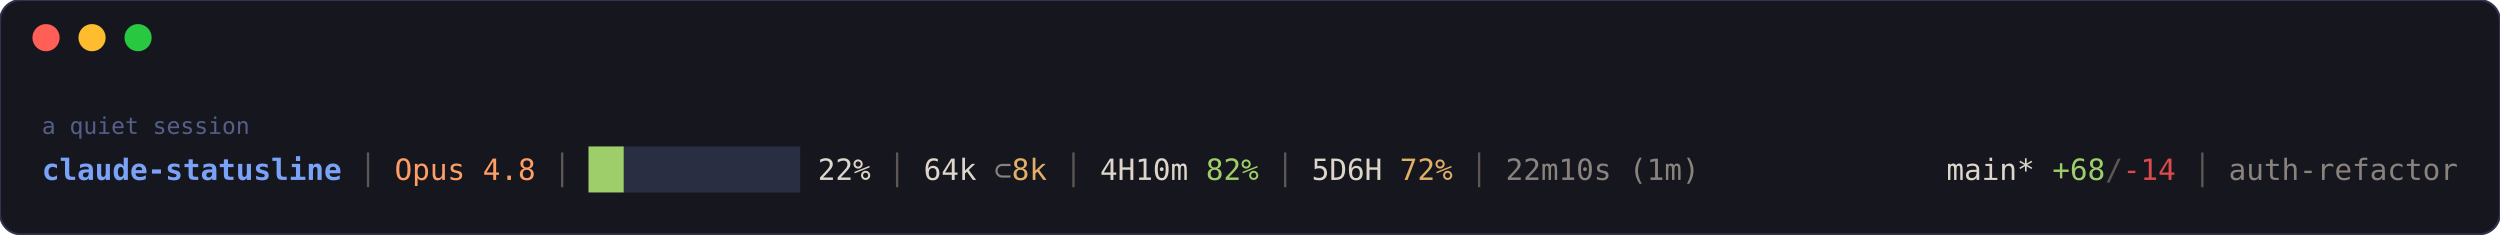
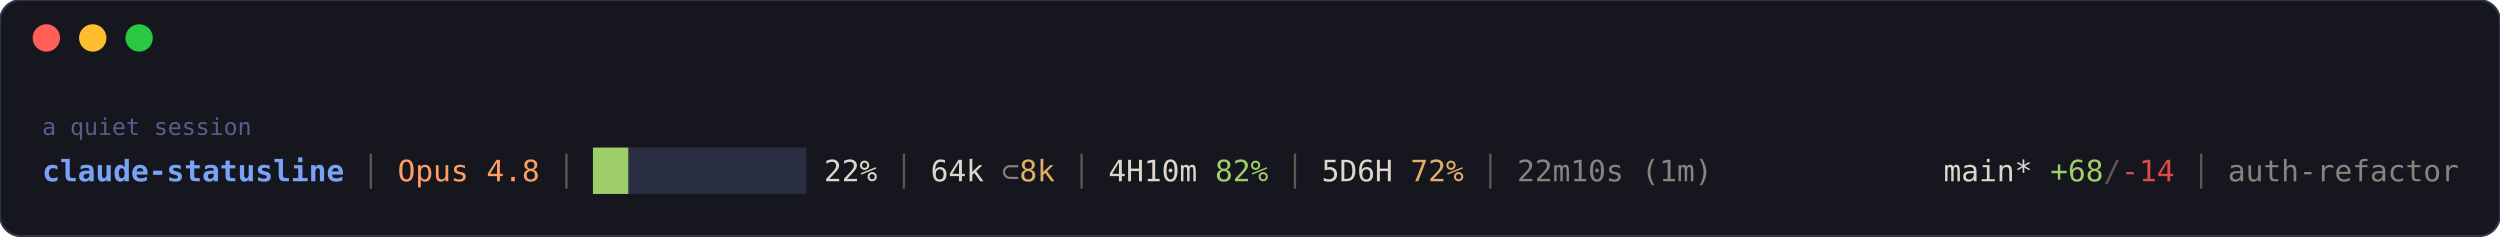
- <svg xmlns="http://www.w3.org/2000/svg" width="1195" height="112" viewBox="0 0 1195 112" role="img">
-   <rect width="1195" height="112" rx="10" fill="#16161e" stroke="#2f334d" />
+ <svg xmlns="http://www.w3.org/2000/svg" width="1186" height="112" viewBox="0 0 1186 112" role="img">
+   <rect width="1186" height="112" rx="10" fill="#16161e" stroke="#2f334d" />
  <circle cx="22" cy="18.0" r="6.5" fill="#ff5f57" />
  <circle cx="44" cy="18.0" r="6.5" fill="#febc2e" />
  <circle cx="66" cy="18.0" r="6.5" fill="#28c840" />
  <g opacity="1">
    <animate attributeName="opacity" values="1;0;0" keyTimes="0;0.333;0.667" calcMode="discrete" dur="9s" repeatCount="indefinite" />
    <text x="20" y="64" fill="#565f89" font-family="&quot;SF Mono&quot;,&quot;Cascadia Mono&quot;,Menlo,Consolas,&quot;DejaVu Sans Mono&quot;,monospace" font-size="11">a quiet session</text>
    <rect x="281.3" y="70" width="16.9" height="22" fill="#9ece6a" />
    <rect x="298.2" y="70" width="84.3" height="22" fill="#292e42" />
    <text x="20.0" y="86" fill="#7aa2f7" font-weight="bold" font-family="&quot;SF Mono&quot;,&quot;Cascadia Mono&quot;,Menlo,Consolas,&quot;DejaVu Sans Mono&quot;,monospace" font-size="14" xml:space="preserve" textLength="143.3" lengthAdjust="spacingAndGlyphs">claude-statusline</text>
    <text x="171.7" y="86" fill="#5e5854" font-family="&quot;SF Mono&quot;,&quot;Cascadia Mono&quot;,Menlo,Consolas,&quot;DejaVu Sans Mono&quot;,monospace" font-size="14" xml:space="preserve" textLength="8.4" lengthAdjust="spacingAndGlyphs">│</text>
    <text x="188.6" y="86" fill="#ff9e64" font-family="&quot;SF Mono&quot;,&quot;Cascadia Mono&quot;,Menlo,Consolas,&quot;DejaVu Sans Mono&quot;,monospace" font-size="14" xml:space="preserve" textLength="67.4" lengthAdjust="spacingAndGlyphs">Opus 4.8</text>
    <text x="264.5" y="86" fill="#5e5854" font-family="&quot;SF Mono&quot;,&quot;Cascadia Mono&quot;,Menlo,Consolas,&quot;DejaVu Sans Mono&quot;,monospace" font-size="14" xml:space="preserve" textLength="8.4" lengthAdjust="spacingAndGlyphs">│</text>
    <text x="390.9" y="86" fill="#ded6ca" font-family="&quot;SF Mono&quot;,&quot;Cascadia Mono&quot;,Menlo,Consolas,&quot;DejaVu Sans Mono&quot;,monospace" font-size="14" xml:space="preserve" textLength="25.3" lengthAdjust="spacingAndGlyphs">22%</text>
    <text x="424.6" y="86" fill="#5e5854" font-family="&quot;SF Mono&quot;,&quot;Cascadia Mono&quot;,Menlo,Consolas,&quot;DejaVu Sans Mono&quot;,monospace" font-size="14" xml:space="preserve" textLength="8.4" lengthAdjust="spacingAndGlyphs">│</text>
    <text x="441.5" y="86" fill="#ded6ca" font-family="&quot;SF Mono&quot;,&quot;Cascadia Mono&quot;,Menlo,Consolas,&quot;DejaVu Sans Mono&quot;,monospace" font-size="14" xml:space="preserve" textLength="25.3" lengthAdjust="spacingAndGlyphs">64k</text>
    <text x="475.2" y="86" fill="#8a827c" font-family="&quot;SF Mono&quot;,&quot;Cascadia Mono&quot;,Menlo,Consolas,&quot;DejaVu Sans Mono&quot;,monospace" font-size="14" xml:space="preserve" textLength="8.4" lengthAdjust="spacingAndGlyphs">⊂</text>
    <text x="483.6" y="86" fill="#e0af68" font-family="&quot;SF Mono&quot;,&quot;Cascadia Mono&quot;,Menlo,Consolas,&quot;DejaVu Sans Mono&quot;,monospace" font-size="14" xml:space="preserve" textLength="16.9" lengthAdjust="spacingAndGlyphs">8k</text>
    <text x="508.9" y="86" fill="#5e5854" font-family="&quot;SF Mono&quot;,&quot;Cascadia Mono&quot;,Menlo,Consolas,&quot;DejaVu Sans Mono&quot;,monospace" font-size="14" xml:space="preserve" textLength="8.4" lengthAdjust="spacingAndGlyphs">│</text>
    <text x="525.8" y="86" fill="#ded6ca" font-family="&quot;SF Mono&quot;,&quot;Cascadia Mono&quot;,Menlo,Consolas,&quot;DejaVu Sans Mono&quot;,monospace" font-size="14" xml:space="preserve" textLength="42.1" lengthAdjust="spacingAndGlyphs">4H10m</text>
    <text x="576.4" y="86" fill="#9ece6a" font-family="&quot;SF Mono&quot;,&quot;Cascadia Mono&quot;,Menlo,Consolas,&quot;DejaVu Sans Mono&quot;,monospace" font-size="14" xml:space="preserve" textLength="25.3" lengthAdjust="spacingAndGlyphs">82%</text>
    <text x="610.1" y="86" fill="#5e5854" font-family="&quot;SF Mono&quot;,&quot;Cascadia Mono&quot;,Menlo,Consolas,&quot;DejaVu Sans Mono&quot;,monospace" font-size="14" xml:space="preserve" textLength="8.4" lengthAdjust="spacingAndGlyphs">│</text>
    <text x="627.0" y="86" fill="#ded6ca" font-family="&quot;SF Mono&quot;,&quot;Cascadia Mono&quot;,Menlo,Consolas,&quot;DejaVu Sans Mono&quot;,monospace" font-size="14" xml:space="preserve" textLength="33.7" lengthAdjust="spacingAndGlyphs">5D6H</text>
    <text x="669.1" y="86" fill="#e0af68" font-family="&quot;SF Mono&quot;,&quot;Cascadia Mono&quot;,Menlo,Consolas,&quot;DejaVu Sans Mono&quot;,monospace" font-size="14" xml:space="preserve" textLength="25.3" lengthAdjust="spacingAndGlyphs">72%</text>
    <text x="702.8" y="86" fill="#5e5854" font-family="&quot;SF Mono&quot;,&quot;Cascadia Mono&quot;,Menlo,Consolas,&quot;DejaVu Sans Mono&quot;,monospace" font-size="14" xml:space="preserve" textLength="8.4" lengthAdjust="spacingAndGlyphs">│</text>
    <text x="719.7" y="86" fill="#8a827c" font-family="&quot;SF Mono&quot;,&quot;Cascadia Mono&quot;,Menlo,Consolas,&quot;DejaVu Sans Mono&quot;,monospace" font-size="14" xml:space="preserve" textLength="50.6" lengthAdjust="spacingAndGlyphs">22m10s</text>
    <text x="778.7" y="86" fill="#8a827c" font-family="&quot;SF Mono&quot;,&quot;Cascadia Mono&quot;,Menlo,Consolas,&quot;DejaVu Sans Mono&quot;,monospace" font-size="14" xml:space="preserve" textLength="33.7" lengthAdjust="spacingAndGlyphs">(1m)</text>
-     <text x="930.4" y="86" fill="#ded6ca" font-family="&quot;SF Mono&quot;,&quot;Cascadia Mono&quot;,Menlo,Consolas,&quot;DejaVu Sans Mono&quot;,monospace" font-size="14" xml:space="preserve" textLength="42.1" lengthAdjust="spacingAndGlyphs">main*</text>
-     <text x="981.0" y="86" fill="#9ece6a" font-family="&quot;SF Mono&quot;,&quot;Cascadia Mono&quot;,Menlo,Consolas,&quot;DejaVu Sans Mono&quot;,monospace" font-size="14" xml:space="preserve" textLength="25.3" lengthAdjust="spacingAndGlyphs">+68</text>
-     <text x="1006.3" y="86" fill="#5e5854" font-family="&quot;SF Mono&quot;,&quot;Cascadia Mono&quot;,Menlo,Consolas,&quot;DejaVu Sans Mono&quot;,monospace" font-size="14" xml:space="preserve" textLength="8.4" lengthAdjust="spacingAndGlyphs">/</text>
-     <text x="1014.7" y="86" fill="#db4b4b" font-family="&quot;SF Mono&quot;,&quot;Cascadia Mono&quot;,Menlo,Consolas,&quot;DejaVu Sans Mono&quot;,monospace" font-size="14" xml:space="preserve" textLength="25.3" lengthAdjust="spacingAndGlyphs">-14</text>
-     <text x="1048.5" y="86" fill="#5e5854" font-family="&quot;SF Mono&quot;,&quot;Cascadia Mono&quot;,Menlo,Consolas,&quot;DejaVu Sans Mono&quot;,monospace" font-size="14" xml:space="preserve" textLength="8.4" lengthAdjust="spacingAndGlyphs">│</text>
-     <text x="1065.3" y="86" fill="#8a827c" font-family="&quot;SF Mono&quot;,&quot;Cascadia Mono&quot;,Menlo,Consolas,&quot;DejaVu Sans Mono&quot;,monospace" font-size="14" xml:space="preserve" textLength="109.6" lengthAdjust="spacingAndGlyphs">auth-refactor</text>
+     <text x="922.0" y="86" fill="#ded6ca" font-family="&quot;SF Mono&quot;,&quot;Cascadia Mono&quot;,Menlo,Consolas,&quot;DejaVu Sans Mono&quot;,monospace" font-size="14" xml:space="preserve" textLength="42.1" lengthAdjust="spacingAndGlyphs">main*</text>
+     <text x="972.6" y="86" fill="#9ece6a" font-family="&quot;SF Mono&quot;,&quot;Cascadia Mono&quot;,Menlo,Consolas,&quot;DejaVu Sans Mono&quot;,monospace" font-size="14" xml:space="preserve" textLength="25.3" lengthAdjust="spacingAndGlyphs">+68</text>
+     <text x="997.9" y="86" fill="#5e5854" font-family="&quot;SF Mono&quot;,&quot;Cascadia Mono&quot;,Menlo,Consolas,&quot;DejaVu Sans Mono&quot;,monospace" font-size="14" xml:space="preserve" textLength="8.4" lengthAdjust="spacingAndGlyphs">/</text>
+     <text x="1006.3" y="86" fill="#db4b4b" font-family="&quot;SF Mono&quot;,&quot;Cascadia Mono&quot;,Menlo,Consolas,&quot;DejaVu Sans Mono&quot;,monospace" font-size="14" xml:space="preserve" textLength="25.3" lengthAdjust="spacingAndGlyphs">-14</text>
+     <text x="1040.0" y="86" fill="#5e5854" font-family="&quot;SF Mono&quot;,&quot;Cascadia Mono&quot;,Menlo,Consolas,&quot;DejaVu Sans Mono&quot;,monospace" font-size="14" xml:space="preserve" textLength="8.4" lengthAdjust="spacingAndGlyphs">│</text>
+     <text x="1056.9" y="86" fill="#8a827c" font-family="&quot;SF Mono&quot;,&quot;Cascadia Mono&quot;,Menlo,Consolas,&quot;DejaVu Sans Mono&quot;,monospace" font-size="14" xml:space="preserve" textLength="109.6" lengthAdjust="spacingAndGlyphs">auth-refactor</text>
  </g>
  <g opacity="0">
    <animate attributeName="opacity" values="0;1;0" keyTimes="0;0.333;0.667" calcMode="discrete" dur="9s" repeatCount="indefinite" />
    <text x="20" y="64" fill="#565f89" font-family="&quot;SF Mono&quot;,&quot;Cascadia Mono&quot;,Menlo,Consolas,&quot;DejaVu Sans Mono&quot;,monospace" font-size="11">two hours later — burning fast</text>
    <rect x="281.3" y="70" width="25.3" height="22" fill="#9ece6a" />
    <rect x="306.6" y="70" width="25.3" height="22" fill="#e0af68" />
    <rect x="331.9" y="70" width="50.6" height="22" fill="#292e42" />
    <text x="20.0" y="86" fill="#7aa2f7" font-weight="bold" font-family="&quot;SF Mono&quot;,&quot;Cascadia Mono&quot;,Menlo,Consolas,&quot;DejaVu Sans Mono&quot;,monospace" font-size="14" xml:space="preserve" textLength="143.3" lengthAdjust="spacingAndGlyphs">claude-statusline</text>
    <text x="171.7" y="86" fill="#5e5854" font-family="&quot;SF Mono&quot;,&quot;Cascadia Mono&quot;,Menlo,Consolas,&quot;DejaVu Sans Mono&quot;,monospace" font-size="14" xml:space="preserve" textLength="8.4" lengthAdjust="spacingAndGlyphs">│</text>
    <text x="188.6" y="86" fill="#ff9e64" font-family="&quot;SF Mono&quot;,&quot;Cascadia Mono&quot;,Menlo,Consolas,&quot;DejaVu Sans Mono&quot;,monospace" font-size="14" xml:space="preserve" textLength="67.4" lengthAdjust="spacingAndGlyphs">Opus 4.8</text>
    <text x="264.5" y="86" fill="#5e5854" font-family="&quot;SF Mono&quot;,&quot;Cascadia Mono&quot;,Menlo,Consolas,&quot;DejaVu Sans Mono&quot;,monospace" font-size="14" xml:space="preserve" textLength="8.4" lengthAdjust="spacingAndGlyphs">│</text>
    <text x="390.9" y="86" fill="#ded6ca" font-family="&quot;SF Mono&quot;,&quot;Cascadia Mono&quot;,Menlo,Consolas,&quot;DejaVu Sans Mono&quot;,monospace" font-size="14" xml:space="preserve" textLength="25.3" lengthAdjust="spacingAndGlyphs">55%</text>
    <text x="424.6" y="86" fill="#5e5854" font-family="&quot;SF Mono&quot;,&quot;Cascadia Mono&quot;,Menlo,Consolas,&quot;DejaVu Sans Mono&quot;,monospace" font-size="14" xml:space="preserve" textLength="8.4" lengthAdjust="spacingAndGlyphs">│</text>
    <text x="441.5" y="86" fill="#ded6ca" font-family="&quot;SF Mono&quot;,&quot;Cascadia Mono&quot;,Menlo,Consolas,&quot;DejaVu Sans Mono&quot;,monospace" font-size="14" xml:space="preserve" textLength="33.7" lengthAdjust="spacingAndGlyphs">209k</text>
    <text x="483.6" y="86" fill="#8a827c" font-family="&quot;SF Mono&quot;,&quot;Cascadia Mono&quot;,Menlo,Consolas,&quot;DejaVu Sans Mono&quot;,monospace" font-size="14" xml:space="preserve" textLength="8.4" lengthAdjust="spacingAndGlyphs">⊂</text>
    <text x="492.1" y="86" fill="#e0af68" font-family="&quot;SF Mono&quot;,&quot;Cascadia Mono&quot;,Menlo,Consolas,&quot;DejaVu Sans Mono&quot;,monospace" font-size="14" xml:space="preserve" textLength="25.3" lengthAdjust="spacingAndGlyphs">47k</text>
    <text x="525.8" y="86" fill="#5e5854" font-family="&quot;SF Mono&quot;,&quot;Cascadia Mono&quot;,Menlo,Consolas,&quot;DejaVu Sans Mono&quot;,monospace" font-size="14" xml:space="preserve" textLength="8.4" lengthAdjust="spacingAndGlyphs">│</text>
    <text x="542.7" y="86" fill="#ded6ca" font-family="&quot;SF Mono&quot;,&quot;Cascadia Mono&quot;,Menlo,Consolas,&quot;DejaVu Sans Mono&quot;,monospace" font-size="14" xml:space="preserve" textLength="42.1" lengthAdjust="spacingAndGlyphs">2H20m</text>
    <text x="593.2" y="86" fill="#ff9e64" font-family="&quot;SF Mono&quot;,&quot;Cascadia Mono&quot;,Menlo,Consolas,&quot;DejaVu Sans Mono&quot;,monospace" font-size="14" xml:space="preserve" textLength="25.3" lengthAdjust="spacingAndGlyphs">42%</text>
-     <text x="627.0" y="86" fill="#e0af68" font-family="&quot;SF Mono&quot;,&quot;Cascadia Mono&quot;,Menlo,Consolas,&quot;DejaVu Sans Mono&quot;,monospace" font-size="14" xml:space="preserve" textLength="33.7" lengthAdjust="spacingAndGlyphs">↘58m</text>
-     <text x="669.1" y="86" fill="#5e5854" font-family="&quot;SF Mono&quot;,&quot;Cascadia Mono&quot;,Menlo,Consolas,&quot;DejaVu Sans Mono&quot;,monospace" font-size="14" xml:space="preserve" textLength="8.4" lengthAdjust="spacingAndGlyphs">│</text>
-     <text x="686.0" y="86" fill="#ded6ca" font-family="&quot;SF Mono&quot;,&quot;Cascadia Mono&quot;,Menlo,Consolas,&quot;DejaVu Sans Mono&quot;,monospace" font-size="14" xml:space="preserve" textLength="33.7" lengthAdjust="spacingAndGlyphs">5D6H</text>
-     <text x="728.1" y="86" fill="#e0af68" font-family="&quot;SF Mono&quot;,&quot;Cascadia Mono&quot;,Menlo,Consolas,&quot;DejaVu Sans Mono&quot;,monospace" font-size="14" xml:space="preserve" textLength="25.3" lengthAdjust="spacingAndGlyphs">72%</text>
-     <text x="761.8" y="86" fill="#5e5854" font-family="&quot;SF Mono&quot;,&quot;Cascadia Mono&quot;,Menlo,Consolas,&quot;DejaVu Sans Mono&quot;,monospace" font-size="14" xml:space="preserve" textLength="8.4" lengthAdjust="spacingAndGlyphs">│</text>
-     <text x="778.7" y="86" fill="#8a827c" font-family="&quot;SF Mono&quot;,&quot;Cascadia Mono&quot;,Menlo,Consolas,&quot;DejaVu Sans Mono&quot;,monospace" font-size="14" xml:space="preserve" textLength="42.1" lengthAdjust="spacingAndGlyphs">1H45m</text>
-     <text x="829.3" y="86" fill="#8a827c" font-family="&quot;SF Mono&quot;,&quot;Cascadia Mono&quot;,Menlo,Consolas,&quot;DejaVu Sans Mono&quot;,monospace" font-size="14" xml:space="preserve" textLength="33.7" lengthAdjust="spacingAndGlyphs">(2m)</text>
-     <text x="930.4" y="86" fill="#ded6ca" font-family="&quot;SF Mono&quot;,&quot;Cascadia Mono&quot;,Menlo,Consolas,&quot;DejaVu Sans Mono&quot;,monospace" font-size="14" xml:space="preserve" textLength="42.1" lengthAdjust="spacingAndGlyphs">main*</text>
-     <text x="981.0" y="86" fill="#9ece6a" font-family="&quot;SF Mono&quot;,&quot;Cascadia Mono&quot;,Menlo,Consolas,&quot;DejaVu Sans Mono&quot;,monospace" font-size="14" xml:space="preserve" textLength="25.3" lengthAdjust="spacingAndGlyphs">+68</text>
-     <text x="1006.3" y="86" fill="#5e5854" font-family="&quot;SF Mono&quot;,&quot;Cascadia Mono&quot;,Menlo,Consolas,&quot;DejaVu Sans Mono&quot;,monospace" font-size="14" xml:space="preserve" textLength="8.4" lengthAdjust="spacingAndGlyphs">/</text>
-     <text x="1014.7" y="86" fill="#db4b4b" font-family="&quot;SF Mono&quot;,&quot;Cascadia Mono&quot;,Menlo,Consolas,&quot;DejaVu Sans Mono&quot;,monospace" font-size="14" xml:space="preserve" textLength="25.3" lengthAdjust="spacingAndGlyphs">-14</text>
-     <text x="1048.5" y="86" fill="#5e5854" font-family="&quot;SF Mono&quot;,&quot;Cascadia Mono&quot;,Menlo,Consolas,&quot;DejaVu Sans Mono&quot;,monospace" font-size="14" xml:space="preserve" textLength="8.4" lengthAdjust="spacingAndGlyphs">│</text>
-     <text x="1065.3" y="86" fill="#8a827c" font-family="&quot;SF Mono&quot;,&quot;Cascadia Mono&quot;,Menlo,Consolas,&quot;DejaVu Sans Mono&quot;,monospace" font-size="14" xml:space="preserve" textLength="109.6" lengthAdjust="spacingAndGlyphs">auth-refactor</text>
+     <text x="627.0" y="86" fill="#5e5854" font-family="&quot;SF Mono&quot;,&quot;Cascadia Mono&quot;,Menlo,Consolas,&quot;DejaVu Sans Mono&quot;,monospace" font-size="14" xml:space="preserve" textLength="8.4" lengthAdjust="spacingAndGlyphs">│</text>
+     <text x="643.8" y="86" fill="#ded6ca" font-family="&quot;SF Mono&quot;,&quot;Cascadia Mono&quot;,Menlo,Consolas,&quot;DejaVu Sans Mono&quot;,monospace" font-size="14" xml:space="preserve" textLength="33.7" lengthAdjust="spacingAndGlyphs">5D6H</text>
+     <text x="686.0" y="86" fill="#e0af68" font-family="&quot;SF Mono&quot;,&quot;Cascadia Mono&quot;,Menlo,Consolas,&quot;DejaVu Sans Mono&quot;,monospace" font-size="14" xml:space="preserve" textLength="25.3" lengthAdjust="spacingAndGlyphs">72%</text>
+     <text x="719.7" y="86" fill="#5e5854" font-family="&quot;SF Mono&quot;,&quot;Cascadia Mono&quot;,Menlo,Consolas,&quot;DejaVu Sans Mono&quot;,monospace" font-size="14" xml:space="preserve" textLength="8.4" lengthAdjust="spacingAndGlyphs">│</text>
+     <text x="736.5" y="86" fill="#8a827c" font-family="&quot;SF Mono&quot;,&quot;Cascadia Mono&quot;,Menlo,Consolas,&quot;DejaVu Sans Mono&quot;,monospace" font-size="14" xml:space="preserve" textLength="42.1" lengthAdjust="spacingAndGlyphs">1H45m</text>
+     <text x="787.1" y="86" fill="#8a827c" font-family="&quot;SF Mono&quot;,&quot;Cascadia Mono&quot;,Menlo,Consolas,&quot;DejaVu Sans Mono&quot;,monospace" font-size="14" xml:space="preserve" textLength="33.7" lengthAdjust="spacingAndGlyphs">(2m)</text>
+     <text x="922.0" y="86" fill="#ded6ca" font-family="&quot;SF Mono&quot;,&quot;Cascadia Mono&quot;,Menlo,Consolas,&quot;DejaVu Sans Mono&quot;,monospace" font-size="14" xml:space="preserve" textLength="42.1" lengthAdjust="spacingAndGlyphs">main*</text>
+     <text x="972.6" y="86" fill="#9ece6a" font-family="&quot;SF Mono&quot;,&quot;Cascadia Mono&quot;,Menlo,Consolas,&quot;DejaVu Sans Mono&quot;,monospace" font-size="14" xml:space="preserve" textLength="25.3" lengthAdjust="spacingAndGlyphs">+68</text>
+     <text x="997.9" y="86" fill="#5e5854" font-family="&quot;SF Mono&quot;,&quot;Cascadia Mono&quot;,Menlo,Consolas,&quot;DejaVu Sans Mono&quot;,monospace" font-size="14" xml:space="preserve" textLength="8.4" lengthAdjust="spacingAndGlyphs">/</text>
+     <text x="1006.3" y="86" fill="#db4b4b" font-family="&quot;SF Mono&quot;,&quot;Cascadia Mono&quot;,Menlo,Consolas,&quot;DejaVu Sans Mono&quot;,monospace" font-size="14" xml:space="preserve" textLength="25.3" lengthAdjust="spacingAndGlyphs">-14</text>
+     <text x="1040.0" y="86" fill="#5e5854" font-family="&quot;SF Mono&quot;,&quot;Cascadia Mono&quot;,Menlo,Consolas,&quot;DejaVu Sans Mono&quot;,monospace" font-size="14" xml:space="preserve" textLength="8.4" lengthAdjust="spacingAndGlyphs">│</text>
+     <text x="1056.9" y="86" fill="#8a827c" font-family="&quot;SF Mono&quot;,&quot;Cascadia Mono&quot;,Menlo,Consolas,&quot;DejaVu Sans Mono&quot;,monospace" font-size="14" xml:space="preserve" textLength="109.6" lengthAdjust="spacingAndGlyphs">auth-refactor</text>
  </g>
  <g opacity="0">
    <animate attributeName="opacity" values="0;0;1" keyTimes="0;0.333;0.667" calcMode="discrete" dur="9s" repeatCount="indefinite" />
    <text x="20" y="64" fill="#565f89" font-family="&quot;SF Mono&quot;,&quot;Cascadia Mono&quot;,Menlo,Consolas,&quot;DejaVu Sans Mono&quot;,monospace" font-size="11">the alarm: dry in ~21m, and the reset is still 1h10m away</text>
    <rect x="281.3" y="70" width="25.3" height="22" fill="#9ece6a" />
    <rect x="306.6" y="70" width="25.3" height="22" fill="#e0af68" />
    <rect x="331.9" y="70" width="25.3" height="22" fill="#ff9e64" />
    <rect x="357.2" y="70" width="8.4" height="22" fill="#f7768e" />
    <rect x="365.6" y="70" width="16.9" height="22" fill="#292e42" />
    <text x="20.0" y="86" fill="#7aa2f7" font-weight="bold" font-family="&quot;SF Mono&quot;,&quot;Cascadia Mono&quot;,Menlo,Consolas,&quot;DejaVu Sans Mono&quot;,monospace" font-size="14" xml:space="preserve" textLength="143.3" lengthAdjust="spacingAndGlyphs">claude-statusline</text>
    <text x="171.7" y="86" fill="#5e5854" font-family="&quot;SF Mono&quot;,&quot;Cascadia Mono&quot;,Menlo,Consolas,&quot;DejaVu Sans Mono&quot;,monospace" font-size="14" xml:space="preserve" textLength="8.4" lengthAdjust="spacingAndGlyphs">│</text>
    <text x="188.6" y="86" fill="#ff9e64" font-family="&quot;SF Mono&quot;,&quot;Cascadia Mono&quot;,Menlo,Consolas,&quot;DejaVu Sans Mono&quot;,monospace" font-size="14" xml:space="preserve" textLength="67.4" lengthAdjust="spacingAndGlyphs">Opus 4.8</text>
    <text x="264.5" y="86" fill="#5e5854" font-family="&quot;SF Mono&quot;,&quot;Cascadia Mono&quot;,Menlo,Consolas,&quot;DejaVu Sans Mono&quot;,monospace" font-size="14" xml:space="preserve" textLength="8.4" lengthAdjust="spacingAndGlyphs">│</text>
    <text x="390.9" y="86" fill="#f7768e" font-family="&quot;SF Mono&quot;,&quot;Cascadia Mono&quot;,Menlo,Consolas,&quot;DejaVu Sans Mono&quot;,monospace" font-size="14" xml:space="preserve" textLength="25.3" lengthAdjust="spacingAndGlyphs">87%</text>
    <text x="424.6" y="86" fill="#5e5854" font-family="&quot;SF Mono&quot;,&quot;Cascadia Mono&quot;,Menlo,Consolas,&quot;DejaVu Sans Mono&quot;,monospace" font-size="14" xml:space="preserve" textLength="8.4" lengthAdjust="spacingAndGlyphs">│</text>
    <text x="441.5" y="86" fill="#ded6ca" font-family="&quot;SF Mono&quot;,&quot;Cascadia Mono&quot;,Menlo,Consolas,&quot;DejaVu Sans Mono&quot;,monospace" font-size="14" xml:space="preserve" textLength="33.7" lengthAdjust="spacingAndGlyphs">340k</text>
    <text x="483.6" y="86" fill="#8a827c" font-family="&quot;SF Mono&quot;,&quot;Cascadia Mono&quot;,Menlo,Consolas,&quot;DejaVu Sans Mono&quot;,monospace" font-size="14" xml:space="preserve" textLength="8.4" lengthAdjust="spacingAndGlyphs">⊂</text>
    <text x="492.1" y="86" fill="#e0af68" font-family="&quot;SF Mono&quot;,&quot;Cascadia Mono&quot;,Menlo,Consolas,&quot;DejaVu Sans Mono&quot;,monospace" font-size="14" xml:space="preserve" textLength="25.3" lengthAdjust="spacingAndGlyphs">76k</text>
    <text x="525.8" y="86" fill="#5e5854" font-family="&quot;SF Mono&quot;,&quot;Cascadia Mono&quot;,Menlo,Consolas,&quot;DejaVu Sans Mono&quot;,monospace" font-size="14" xml:space="preserve" textLength="8.4" lengthAdjust="spacingAndGlyphs">│</text>
    <text x="542.7" y="86" fill="#ded6ca" font-family="&quot;SF Mono&quot;,&quot;Cascadia Mono&quot;,Menlo,Consolas,&quot;DejaVu Sans Mono&quot;,monospace" font-size="14" xml:space="preserve" textLength="42.1" lengthAdjust="spacingAndGlyphs">1H10m</text>
    <text x="593.2" y="86" fill="#f7768e" font-family="&quot;SF Mono&quot;,&quot;Cascadia Mono&quot;,Menlo,Consolas,&quot;DejaVu Sans Mono&quot;,monospace" font-size="14" xml:space="preserve" textLength="25.3" lengthAdjust="spacingAndGlyphs">16%</text>
-     <text x="627.0" y="86" fill="#f7768e" font-family="&quot;SF Mono&quot;,&quot;Cascadia Mono&quot;,Menlo,Consolas,&quot;DejaVu Sans Mono&quot;,monospace" font-size="14" xml:space="preserve" textLength="33.7" lengthAdjust="spacingAndGlyphs">↘21m</text>
-     <text x="669.1" y="86" fill="#5e5854" font-family="&quot;SF Mono&quot;,&quot;Cascadia Mono&quot;,Menlo,Consolas,&quot;DejaVu Sans Mono&quot;,monospace" font-size="14" xml:space="preserve" textLength="8.4" lengthAdjust="spacingAndGlyphs">│</text>
-     <text x="686.0" y="86" fill="#ded6ca" font-family="&quot;SF Mono&quot;,&quot;Cascadia Mono&quot;,Menlo,Consolas,&quot;DejaVu Sans Mono&quot;,monospace" font-size="14" xml:space="preserve" textLength="33.7" lengthAdjust="spacingAndGlyphs">5D6H</text>
-     <text x="728.1" y="86" fill="#e0af68" font-family="&quot;SF Mono&quot;,&quot;Cascadia Mono&quot;,Menlo,Consolas,&quot;DejaVu Sans Mono&quot;,monospace" font-size="14" xml:space="preserve" textLength="25.3" lengthAdjust="spacingAndGlyphs">72%</text>
-     <text x="761.8" y="86" fill="#5e5854" font-family="&quot;SF Mono&quot;,&quot;Cascadia Mono&quot;,Menlo,Consolas,&quot;DejaVu Sans Mono&quot;,monospace" font-size="14" xml:space="preserve" textLength="8.4" lengthAdjust="spacingAndGlyphs">│</text>
-     <text x="778.7" y="86" fill="#8a827c" font-family="&quot;SF Mono&quot;,&quot;Cascadia Mono&quot;,Menlo,Consolas,&quot;DejaVu Sans Mono&quot;,monospace" font-size="14" xml:space="preserve" textLength="42.1" lengthAdjust="spacingAndGlyphs">2H31m</text>
-     <text x="829.3" y="86" fill="#8a827c" font-family="&quot;SF Mono&quot;,&quot;Cascadia Mono&quot;,Menlo,Consolas,&quot;DejaVu Sans Mono&quot;,monospace" font-size="14" xml:space="preserve" textLength="33.7" lengthAdjust="spacingAndGlyphs">(4m)</text>
-     <text x="930.4" y="86" fill="#ded6ca" font-family="&quot;SF Mono&quot;,&quot;Cascadia Mono&quot;,Menlo,Consolas,&quot;DejaVu Sans Mono&quot;,monospace" font-size="14" xml:space="preserve" textLength="42.1" lengthAdjust="spacingAndGlyphs">main*</text>
-     <text x="981.0" y="86" fill="#9ece6a" font-family="&quot;SF Mono&quot;,&quot;Cascadia Mono&quot;,Menlo,Consolas,&quot;DejaVu Sans Mono&quot;,monospace" font-size="14" xml:space="preserve" textLength="25.3" lengthAdjust="spacingAndGlyphs">+68</text>
-     <text x="1006.3" y="86" fill="#5e5854" font-family="&quot;SF Mono&quot;,&quot;Cascadia Mono&quot;,Menlo,Consolas,&quot;DejaVu Sans Mono&quot;,monospace" font-size="14" xml:space="preserve" textLength="8.4" lengthAdjust="spacingAndGlyphs">/</text>
-     <text x="1014.7" y="86" fill="#db4b4b" font-family="&quot;SF Mono&quot;,&quot;Cascadia Mono&quot;,Menlo,Consolas,&quot;DejaVu Sans Mono&quot;,monospace" font-size="14" xml:space="preserve" textLength="25.3" lengthAdjust="spacingAndGlyphs">-14</text>
-     <text x="1048.5" y="86" fill="#5e5854" font-family="&quot;SF Mono&quot;,&quot;Cascadia Mono&quot;,Menlo,Consolas,&quot;DejaVu Sans Mono&quot;,monospace" font-size="14" xml:space="preserve" textLength="8.4" lengthAdjust="spacingAndGlyphs">│</text>
-     <text x="1065.3" y="86" fill="#8a827c" font-family="&quot;SF Mono&quot;,&quot;Cascadia Mono&quot;,Menlo,Consolas,&quot;DejaVu Sans Mono&quot;,monospace" font-size="14" xml:space="preserve" textLength="109.6" lengthAdjust="spacingAndGlyphs">auth-refactor</text>
+     <text x="627.0" y="86" fill="#5e5854" font-family="&quot;SF Mono&quot;,&quot;Cascadia Mono&quot;,Menlo,Consolas,&quot;DejaVu Sans Mono&quot;,monospace" font-size="14" xml:space="preserve" textLength="8.4" lengthAdjust="spacingAndGlyphs">│</text>
+     <text x="643.8" y="86" fill="#ded6ca" font-family="&quot;SF Mono&quot;,&quot;Cascadia Mono&quot;,Menlo,Consolas,&quot;DejaVu Sans Mono&quot;,monospace" font-size="14" xml:space="preserve" textLength="33.7" lengthAdjust="spacingAndGlyphs">5D6H</text>
+     <text x="686.0" y="86" fill="#e0af68" font-family="&quot;SF Mono&quot;,&quot;Cascadia Mono&quot;,Menlo,Consolas,&quot;DejaVu Sans Mono&quot;,monospace" font-size="14" xml:space="preserve" textLength="25.3" lengthAdjust="spacingAndGlyphs">72%</text>
+     <text x="719.7" y="86" fill="#5e5854" font-family="&quot;SF Mono&quot;,&quot;Cascadia Mono&quot;,Menlo,Consolas,&quot;DejaVu Sans Mono&quot;,monospace" font-size="14" xml:space="preserve" textLength="8.4" lengthAdjust="spacingAndGlyphs">│</text>
+     <text x="736.5" y="86" fill="#8a827c" font-family="&quot;SF Mono&quot;,&quot;Cascadia Mono&quot;,Menlo,Consolas,&quot;DejaVu Sans Mono&quot;,monospace" font-size="14" xml:space="preserve" textLength="42.1" lengthAdjust="spacingAndGlyphs">2H31m</text>
+     <text x="787.1" y="86" fill="#8a827c" font-family="&quot;SF Mono&quot;,&quot;Cascadia Mono&quot;,Menlo,Consolas,&quot;DejaVu Sans Mono&quot;,monospace" font-size="14" xml:space="preserve" textLength="33.7" lengthAdjust="spacingAndGlyphs">(4m)</text>
+     <text x="922.0" y="86" fill="#ded6ca" font-family="&quot;SF Mono&quot;,&quot;Cascadia Mono&quot;,Menlo,Consolas,&quot;DejaVu Sans Mono&quot;,monospace" font-size="14" xml:space="preserve" textLength="42.1" lengthAdjust="spacingAndGlyphs">main*</text>
+     <text x="972.6" y="86" fill="#9ece6a" font-family="&quot;SF Mono&quot;,&quot;Cascadia Mono&quot;,Menlo,Consolas,&quot;DejaVu Sans Mono&quot;,monospace" font-size="14" xml:space="preserve" textLength="25.3" lengthAdjust="spacingAndGlyphs">+68</text>
+     <text x="997.9" y="86" fill="#5e5854" font-family="&quot;SF Mono&quot;,&quot;Cascadia Mono&quot;,Menlo,Consolas,&quot;DejaVu Sans Mono&quot;,monospace" font-size="14" xml:space="preserve" textLength="8.4" lengthAdjust="spacingAndGlyphs">/</text>
+     <text x="1006.3" y="86" fill="#db4b4b" font-family="&quot;SF Mono&quot;,&quot;Cascadia Mono&quot;,Menlo,Consolas,&quot;DejaVu Sans Mono&quot;,monospace" font-size="14" xml:space="preserve" textLength="25.3" lengthAdjust="spacingAndGlyphs">-14</text>
+     <text x="1040.0" y="86" fill="#5e5854" font-family="&quot;SF Mono&quot;,&quot;Cascadia Mono&quot;,Menlo,Consolas,&quot;DejaVu Sans Mono&quot;,monospace" font-size="14" xml:space="preserve" textLength="8.4" lengthAdjust="spacingAndGlyphs">│</text>
+     <text x="1056.9" y="86" fill="#8a827c" font-family="&quot;SF Mono&quot;,&quot;Cascadia Mono&quot;,Menlo,Consolas,&quot;DejaVu Sans Mono&quot;,monospace" font-size="14" xml:space="preserve" textLength="109.6" lengthAdjust="spacingAndGlyphs">auth-refactor</text>
  </g>
</svg>
